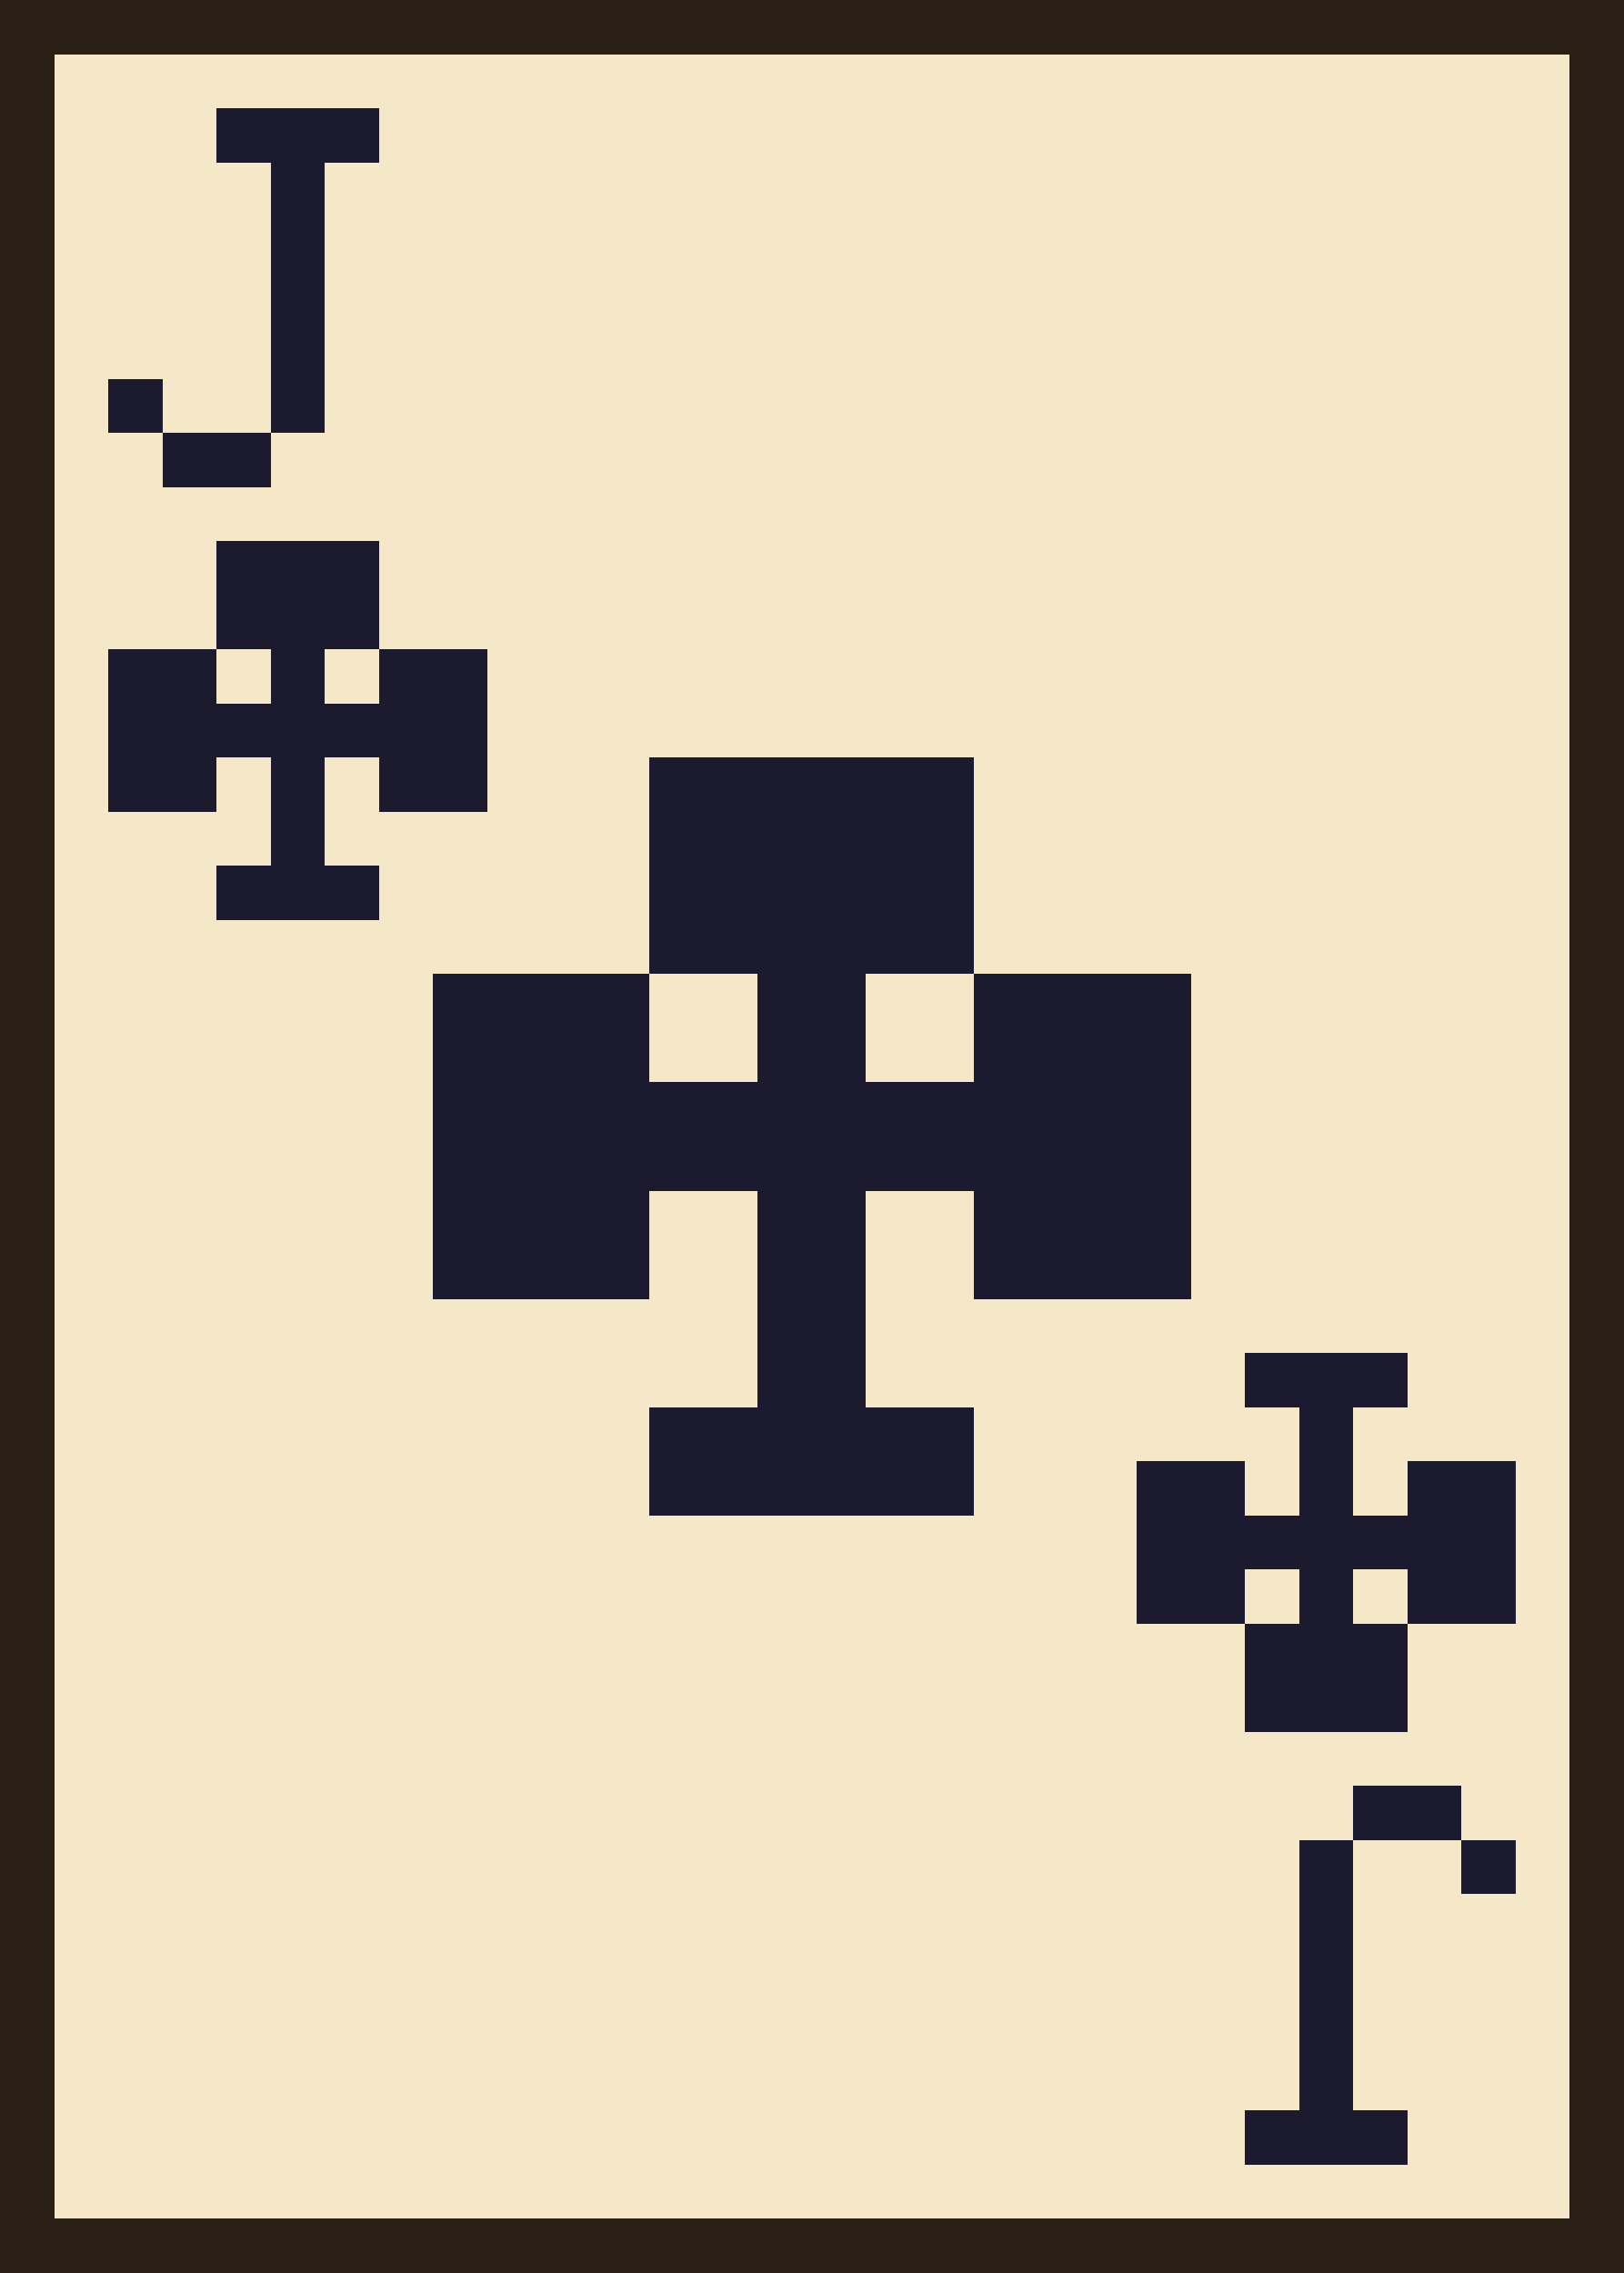
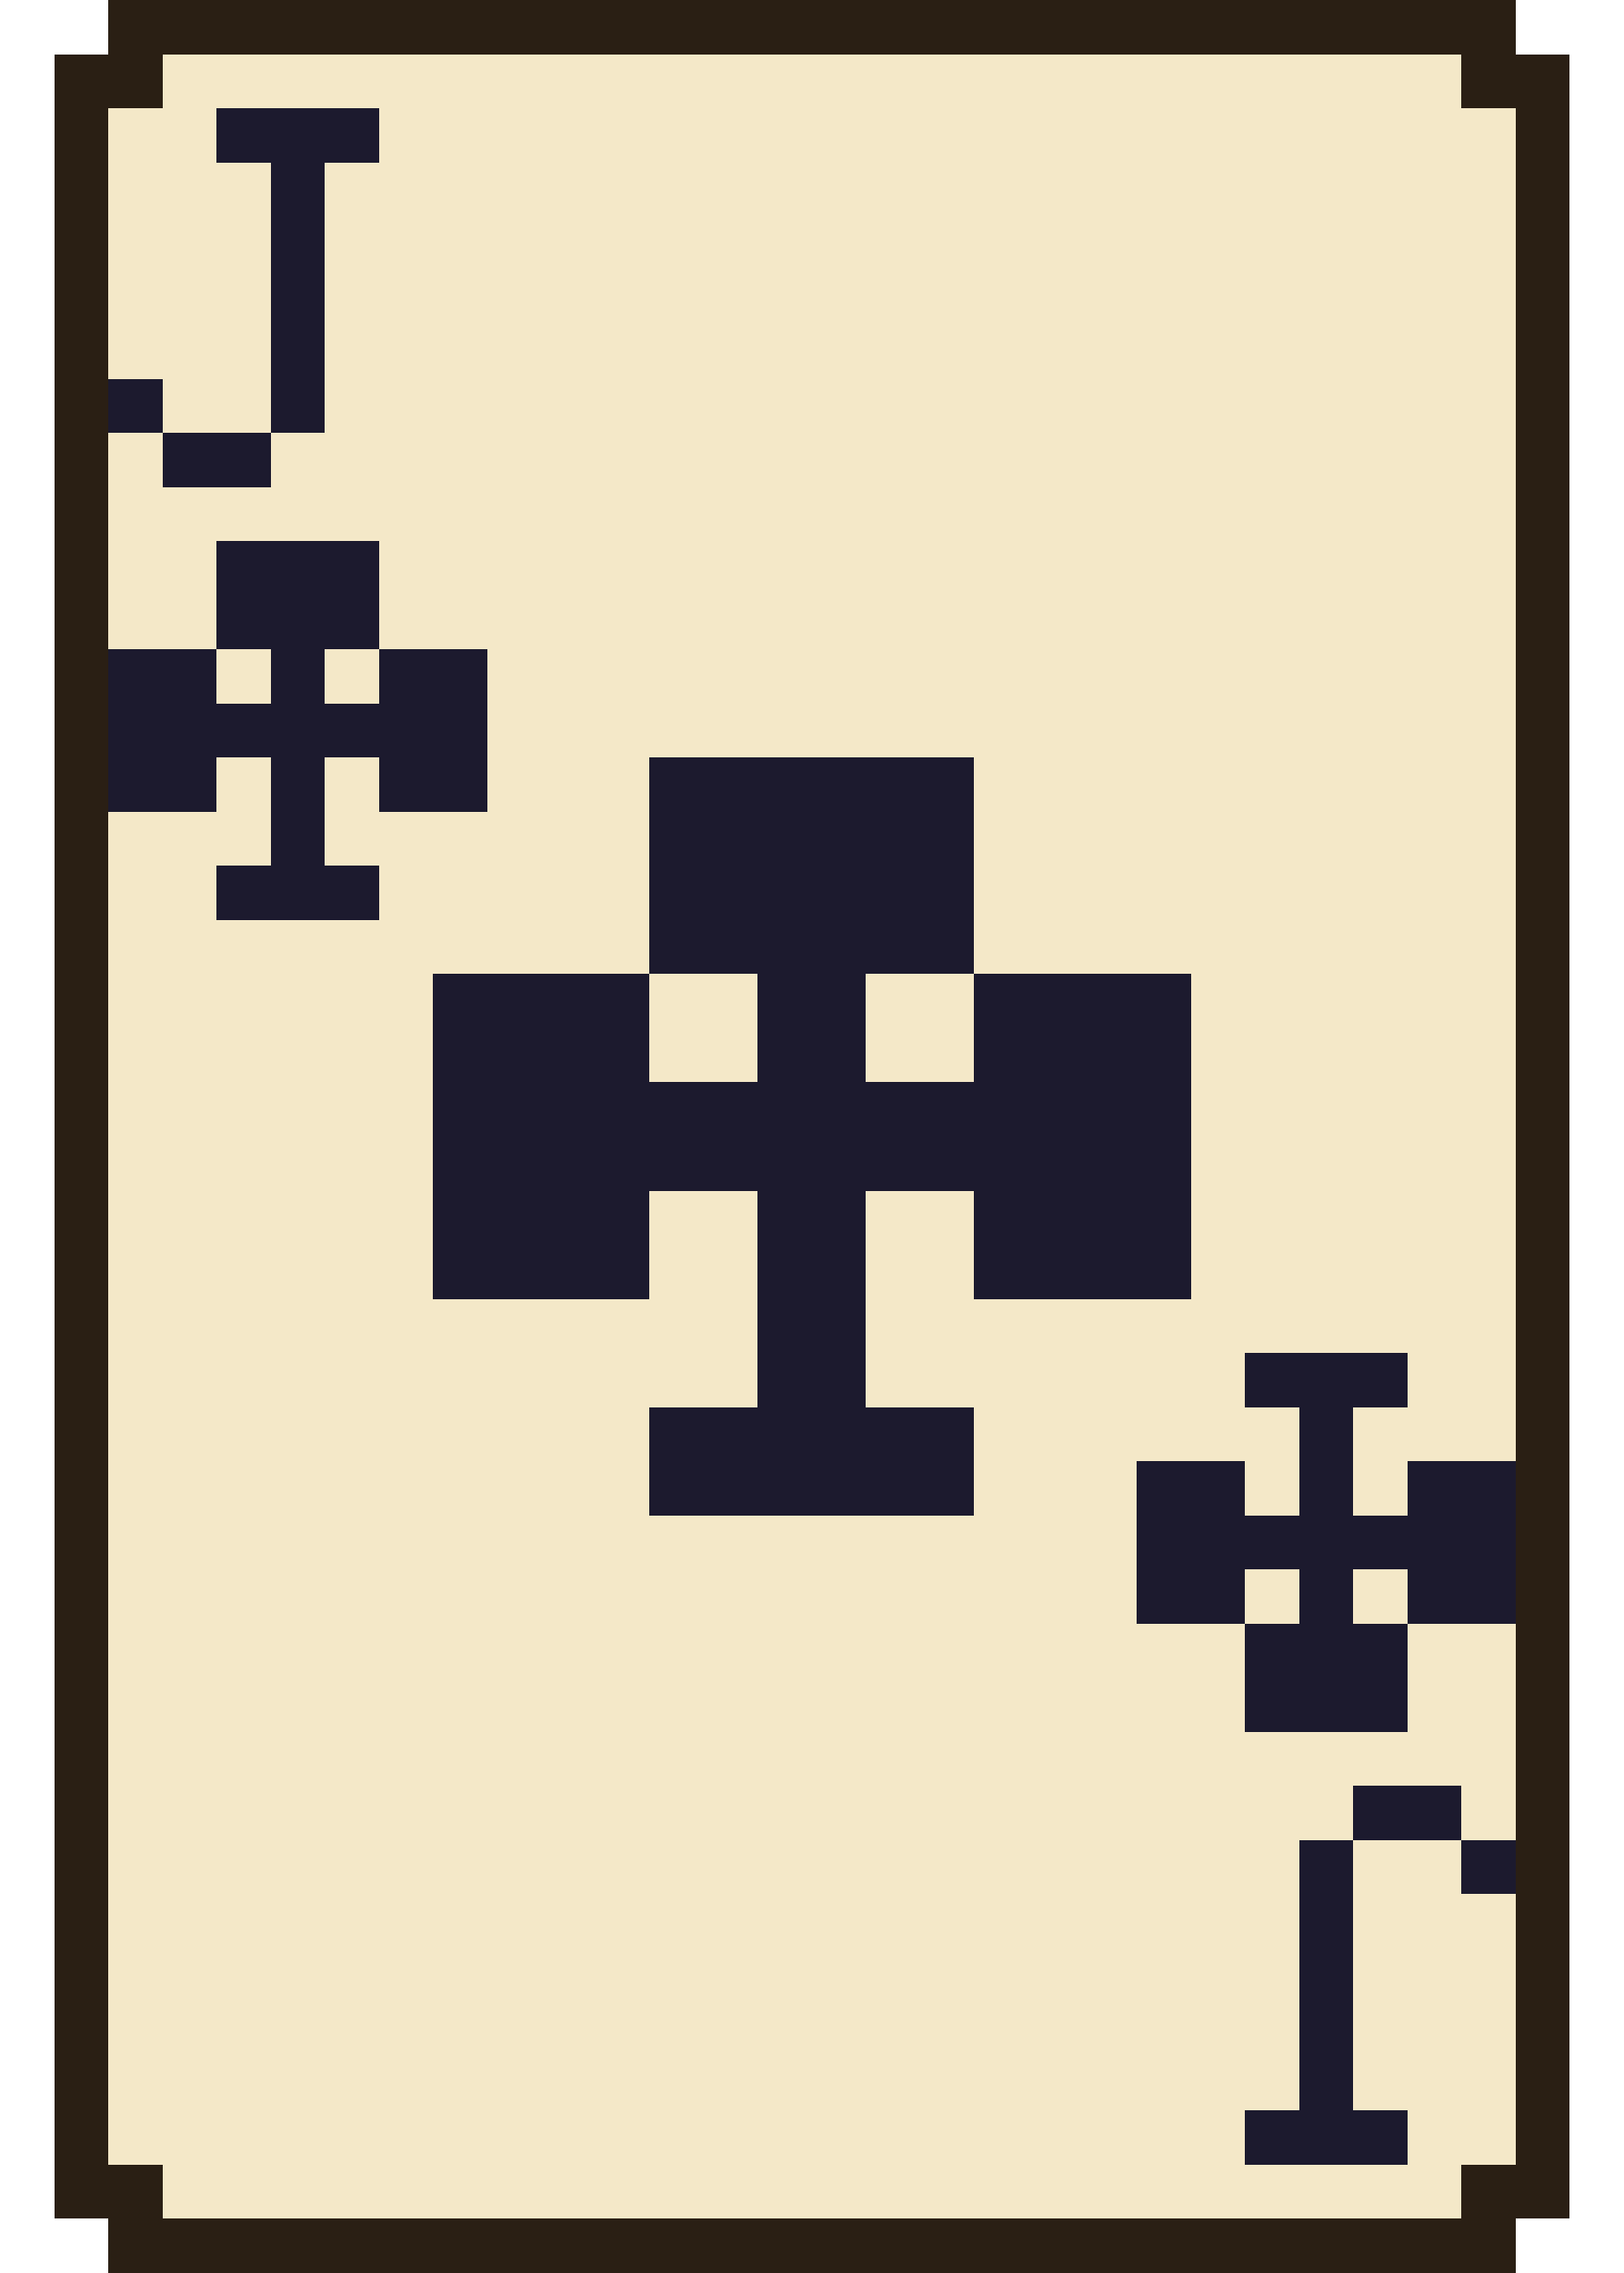
<svg xmlns="http://www.w3.org/2000/svg" viewBox="0 0 30 42" shape-rendering="crispEdges" role="img">
-   <rect x="0" y="0" width="30" height="42" fill="#2a1f14" />
-   <rect x="1" y="1" width="28" height="40" fill="#f4e8c8" />
+   <path d="M2 0H28V1H29V41H28V42H2V41H1V1H2Z" fill="#2a1f14" />
+   <path d="M3 1H27V2H28V40H27V41H3V40H2V2H3Z" fill="#f4e8c8" />
  <rect x="4" y="2" width="1" height="1" fill="#1c1a2e" />
  <rect x="5" y="2" width="1" height="1" fill="#1c1a2e" />
  <rect x="6" y="2" width="1" height="1" fill="#1c1a2e" />
  <rect x="5" y="3" width="1" height="1" fill="#1c1a2e" />
  <rect x="5" y="4" width="1" height="1" fill="#1c1a2e" />
  <rect x="5" y="5" width="1" height="1" fill="#1c1a2e" />
  <rect x="5" y="6" width="1" height="1" fill="#1c1a2e" />
  <rect x="2" y="7" width="1" height="1" fill="#1c1a2e" />
  <rect x="5" y="7" width="1" height="1" fill="#1c1a2e" />
  <rect x="3" y="8" width="1" height="1" fill="#1c1a2e" />
  <rect x="4" y="8" width="1" height="1" fill="#1c1a2e" />
  <rect x="4" y="10" width="1" height="1" fill="#1c1a2e" />
  <rect x="5" y="10" width="1" height="1" fill="#1c1a2e" />
  <rect x="6" y="10" width="1" height="1" fill="#1c1a2e" />
  <rect x="4" y="11" width="1" height="1" fill="#1c1a2e" />
  <rect x="5" y="11" width="1" height="1" fill="#1c1a2e" />
  <rect x="6" y="11" width="1" height="1" fill="#1c1a2e" />
  <rect x="2" y="12" width="1" height="1" fill="#1c1a2e" />
  <rect x="3" y="12" width="1" height="1" fill="#1c1a2e" />
  <rect x="5" y="12" width="1" height="1" fill="#1c1a2e" />
  <rect x="7" y="12" width="1" height="1" fill="#1c1a2e" />
  <rect x="8" y="12" width="1" height="1" fill="#1c1a2e" />
  <rect x="2" y="13" width="1" height="1" fill="#1c1a2e" />
  <rect x="3" y="13" width="1" height="1" fill="#1c1a2e" />
  <rect x="4" y="13" width="1" height="1" fill="#1c1a2e" />
  <rect x="5" y="13" width="1" height="1" fill="#1c1a2e" />
  <rect x="6" y="13" width="1" height="1" fill="#1c1a2e" />
  <rect x="7" y="13" width="1" height="1" fill="#1c1a2e" />
  <rect x="8" y="13" width="1" height="1" fill="#1c1a2e" />
  <rect x="2" y="14" width="1" height="1" fill="#1c1a2e" />
  <rect x="3" y="14" width="1" height="1" fill="#1c1a2e" />
  <rect x="5" y="14" width="1" height="1" fill="#1c1a2e" />
  <rect x="7" y="14" width="1" height="1" fill="#1c1a2e" />
  <rect x="8" y="14" width="1" height="1" fill="#1c1a2e" />
  <rect x="5" y="15" width="1" height="1" fill="#1c1a2e" />
  <rect x="4" y="16" width="1" height="1" fill="#1c1a2e" />
  <rect x="5" y="16" width="1" height="1" fill="#1c1a2e" />
  <rect x="6" y="16" width="1" height="1" fill="#1c1a2e" />
  <rect x="25" y="39" width="1" height="1" fill="#1c1a2e" />
  <rect x="24" y="39" width="1" height="1" fill="#1c1a2e" />
  <rect x="23" y="39" width="1" height="1" fill="#1c1a2e" />
  <rect x="24" y="38" width="1" height="1" fill="#1c1a2e" />
  <rect x="24" y="37" width="1" height="1" fill="#1c1a2e" />
  <rect x="24" y="36" width="1" height="1" fill="#1c1a2e" />
  <rect x="24" y="35" width="1" height="1" fill="#1c1a2e" />
  <rect x="27" y="34" width="1" height="1" fill="#1c1a2e" />
  <rect x="24" y="34" width="1" height="1" fill="#1c1a2e" />
  <rect x="26" y="33" width="1" height="1" fill="#1c1a2e" />
  <rect x="25" y="33" width="1" height="1" fill="#1c1a2e" />
  <rect x="25" y="31" width="1" height="1" fill="#1c1a2e" />
  <rect x="24" y="31" width="1" height="1" fill="#1c1a2e" />
  <rect x="23" y="31" width="1" height="1" fill="#1c1a2e" />
  <rect x="25" y="30" width="1" height="1" fill="#1c1a2e" />
  <rect x="24" y="30" width="1" height="1" fill="#1c1a2e" />
  <rect x="23" y="30" width="1" height="1" fill="#1c1a2e" />
  <rect x="27" y="29" width="1" height="1" fill="#1c1a2e" />
  <rect x="26" y="29" width="1" height="1" fill="#1c1a2e" />
  <rect x="24" y="29" width="1" height="1" fill="#1c1a2e" />
  <rect x="22" y="29" width="1" height="1" fill="#1c1a2e" />
  <rect x="21" y="29" width="1" height="1" fill="#1c1a2e" />
  <rect x="27" y="28" width="1" height="1" fill="#1c1a2e" />
  <rect x="26" y="28" width="1" height="1" fill="#1c1a2e" />
  <rect x="25" y="28" width="1" height="1" fill="#1c1a2e" />
  <rect x="24" y="28" width="1" height="1" fill="#1c1a2e" />
  <rect x="23" y="28" width="1" height="1" fill="#1c1a2e" />
  <rect x="22" y="28" width="1" height="1" fill="#1c1a2e" />
  <rect x="21" y="28" width="1" height="1" fill="#1c1a2e" />
  <rect x="27" y="27" width="1" height="1" fill="#1c1a2e" />
  <rect x="26" y="27" width="1" height="1" fill="#1c1a2e" />
  <rect x="24" y="27" width="1" height="1" fill="#1c1a2e" />
  <rect x="22" y="27" width="1" height="1" fill="#1c1a2e" />
  <rect x="21" y="27" width="1" height="1" fill="#1c1a2e" />
  <rect x="24" y="26" width="1" height="1" fill="#1c1a2e" />
  <rect x="25" y="25" width="1" height="1" fill="#1c1a2e" />
  <rect x="24" y="25" width="1" height="1" fill="#1c1a2e" />
  <rect x="23" y="25" width="1" height="1" fill="#1c1a2e" />
  <rect x="12" y="14" width="1" height="1" fill="#1c1a2e" />
  <rect x="13" y="14" width="1" height="1" fill="#1c1a2e" />
  <rect x="14" y="14" width="1" height="1" fill="#1c1a2e" />
  <rect x="15" y="14" width="1" height="1" fill="#1c1a2e" />
  <rect x="16" y="14" width="1" height="1" fill="#1c1a2e" />
  <rect x="17" y="14" width="1" height="1" fill="#1c1a2e" />
  <rect x="12" y="15" width="1" height="1" fill="#1c1a2e" />
  <rect x="13" y="15" width="1" height="1" fill="#1c1a2e" />
  <rect x="14" y="15" width="1" height="1" fill="#1c1a2e" />
  <rect x="15" y="15" width="1" height="1" fill="#1c1a2e" />
  <rect x="16" y="15" width="1" height="1" fill="#1c1a2e" />
  <rect x="17" y="15" width="1" height="1" fill="#1c1a2e" />
  <rect x="12" y="16" width="1" height="1" fill="#1c1a2e" />
  <rect x="13" y="16" width="1" height="1" fill="#1c1a2e" />
  <rect x="14" y="16" width="1" height="1" fill="#1c1a2e" />
  <rect x="15" y="16" width="1" height="1" fill="#1c1a2e" />
  <rect x="16" y="16" width="1" height="1" fill="#1c1a2e" />
  <rect x="17" y="16" width="1" height="1" fill="#1c1a2e" />
  <rect x="12" y="17" width="1" height="1" fill="#1c1a2e" />
  <rect x="13" y="17" width="1" height="1" fill="#1c1a2e" />
  <rect x="14" y="17" width="1" height="1" fill="#1c1a2e" />
  <rect x="15" y="17" width="1" height="1" fill="#1c1a2e" />
  <rect x="16" y="17" width="1" height="1" fill="#1c1a2e" />
  <rect x="17" y="17" width="1" height="1" fill="#1c1a2e" />
  <rect x="8" y="18" width="1" height="1" fill="#1c1a2e" />
  <rect x="9" y="18" width="1" height="1" fill="#1c1a2e" />
  <rect x="10" y="18" width="1" height="1" fill="#1c1a2e" />
  <rect x="11" y="18" width="1" height="1" fill="#1c1a2e" />
  <rect x="14" y="18" width="1" height="1" fill="#1c1a2e" />
  <rect x="15" y="18" width="1" height="1" fill="#1c1a2e" />
  <rect x="18" y="18" width="1" height="1" fill="#1c1a2e" />
  <rect x="19" y="18" width="1" height="1" fill="#1c1a2e" />
  <rect x="20" y="18" width="1" height="1" fill="#1c1a2e" />
  <rect x="21" y="18" width="1" height="1" fill="#1c1a2e" />
  <rect x="8" y="19" width="1" height="1" fill="#1c1a2e" />
  <rect x="9" y="19" width="1" height="1" fill="#1c1a2e" />
  <rect x="10" y="19" width="1" height="1" fill="#1c1a2e" />
  <rect x="11" y="19" width="1" height="1" fill="#1c1a2e" />
  <rect x="14" y="19" width="1" height="1" fill="#1c1a2e" />
  <rect x="15" y="19" width="1" height="1" fill="#1c1a2e" />
  <rect x="18" y="19" width="1" height="1" fill="#1c1a2e" />
  <rect x="19" y="19" width="1" height="1" fill="#1c1a2e" />
  <rect x="20" y="19" width="1" height="1" fill="#1c1a2e" />
  <rect x="21" y="19" width="1" height="1" fill="#1c1a2e" />
  <rect x="8" y="20" width="1" height="1" fill="#1c1a2e" />
  <rect x="9" y="20" width="1" height="1" fill="#1c1a2e" />
  <rect x="10" y="20" width="1" height="1" fill="#1c1a2e" />
  <rect x="11" y="20" width="1" height="1" fill="#1c1a2e" />
  <rect x="12" y="20" width="1" height="1" fill="#1c1a2e" />
  <rect x="13" y="20" width="1" height="1" fill="#1c1a2e" />
  <rect x="14" y="20" width="1" height="1" fill="#1c1a2e" />
  <rect x="15" y="20" width="1" height="1" fill="#1c1a2e" />
  <rect x="16" y="20" width="1" height="1" fill="#1c1a2e" />
  <rect x="17" y="20" width="1" height="1" fill="#1c1a2e" />
  <rect x="18" y="20" width="1" height="1" fill="#1c1a2e" />
  <rect x="19" y="20" width="1" height="1" fill="#1c1a2e" />
  <rect x="20" y="20" width="1" height="1" fill="#1c1a2e" />
  <rect x="21" y="20" width="1" height="1" fill="#1c1a2e" />
  <rect x="8" y="21" width="1" height="1" fill="#1c1a2e" />
  <rect x="9" y="21" width="1" height="1" fill="#1c1a2e" />
  <rect x="10" y="21" width="1" height="1" fill="#1c1a2e" />
  <rect x="11" y="21" width="1" height="1" fill="#1c1a2e" />
  <rect x="12" y="21" width="1" height="1" fill="#1c1a2e" />
  <rect x="13" y="21" width="1" height="1" fill="#1c1a2e" />
  <rect x="14" y="21" width="1" height="1" fill="#1c1a2e" />
  <rect x="15" y="21" width="1" height="1" fill="#1c1a2e" />
  <rect x="16" y="21" width="1" height="1" fill="#1c1a2e" />
  <rect x="17" y="21" width="1" height="1" fill="#1c1a2e" />
  <rect x="18" y="21" width="1" height="1" fill="#1c1a2e" />
  <rect x="19" y="21" width="1" height="1" fill="#1c1a2e" />
  <rect x="20" y="21" width="1" height="1" fill="#1c1a2e" />
  <rect x="21" y="21" width="1" height="1" fill="#1c1a2e" />
  <rect x="8" y="22" width="1" height="1" fill="#1c1a2e" />
  <rect x="9" y="22" width="1" height="1" fill="#1c1a2e" />
  <rect x="10" y="22" width="1" height="1" fill="#1c1a2e" />
  <rect x="11" y="22" width="1" height="1" fill="#1c1a2e" />
  <rect x="14" y="22" width="1" height="1" fill="#1c1a2e" />
  <rect x="15" y="22" width="1" height="1" fill="#1c1a2e" />
  <rect x="18" y="22" width="1" height="1" fill="#1c1a2e" />
  <rect x="19" y="22" width="1" height="1" fill="#1c1a2e" />
  <rect x="20" y="22" width="1" height="1" fill="#1c1a2e" />
  <rect x="21" y="22" width="1" height="1" fill="#1c1a2e" />
  <rect x="8" y="23" width="1" height="1" fill="#1c1a2e" />
  <rect x="9" y="23" width="1" height="1" fill="#1c1a2e" />
  <rect x="10" y="23" width="1" height="1" fill="#1c1a2e" />
  <rect x="11" y="23" width="1" height="1" fill="#1c1a2e" />
  <rect x="14" y="23" width="1" height="1" fill="#1c1a2e" />
  <rect x="15" y="23" width="1" height="1" fill="#1c1a2e" />
  <rect x="18" y="23" width="1" height="1" fill="#1c1a2e" />
  <rect x="19" y="23" width="1" height="1" fill="#1c1a2e" />
  <rect x="20" y="23" width="1" height="1" fill="#1c1a2e" />
  <rect x="21" y="23" width="1" height="1" fill="#1c1a2e" />
  <rect x="14" y="24" width="1" height="1" fill="#1c1a2e" />
  <rect x="15" y="24" width="1" height="1" fill="#1c1a2e" />
  <rect x="14" y="25" width="1" height="1" fill="#1c1a2e" />
  <rect x="15" y="25" width="1" height="1" fill="#1c1a2e" />
  <rect x="12" y="26" width="1" height="1" fill="#1c1a2e" />
  <rect x="13" y="26" width="1" height="1" fill="#1c1a2e" />
  <rect x="14" y="26" width="1" height="1" fill="#1c1a2e" />
  <rect x="15" y="26" width="1" height="1" fill="#1c1a2e" />
  <rect x="16" y="26" width="1" height="1" fill="#1c1a2e" />
  <rect x="17" y="26" width="1" height="1" fill="#1c1a2e" />
  <rect x="12" y="27" width="1" height="1" fill="#1c1a2e" />
  <rect x="13" y="27" width="1" height="1" fill="#1c1a2e" />
  <rect x="14" y="27" width="1" height="1" fill="#1c1a2e" />
  <rect x="15" y="27" width="1" height="1" fill="#1c1a2e" />
  <rect x="16" y="27" width="1" height="1" fill="#1c1a2e" />
  <rect x="17" y="27" width="1" height="1" fill="#1c1a2e" />
</svg>
